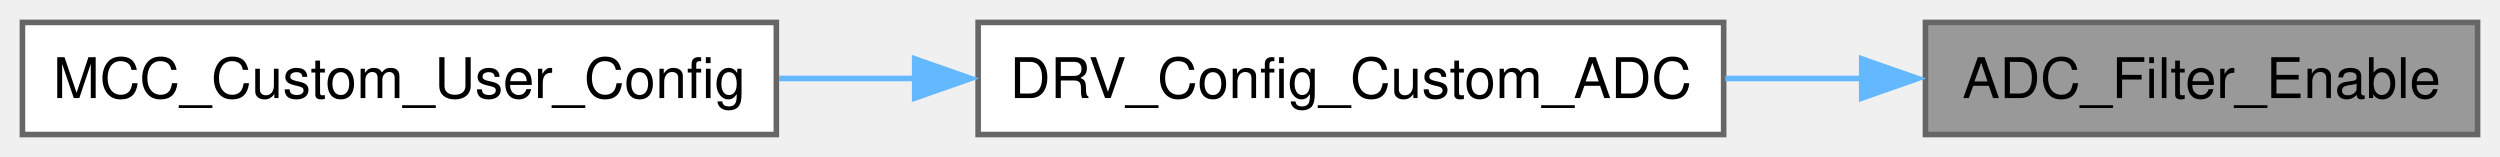
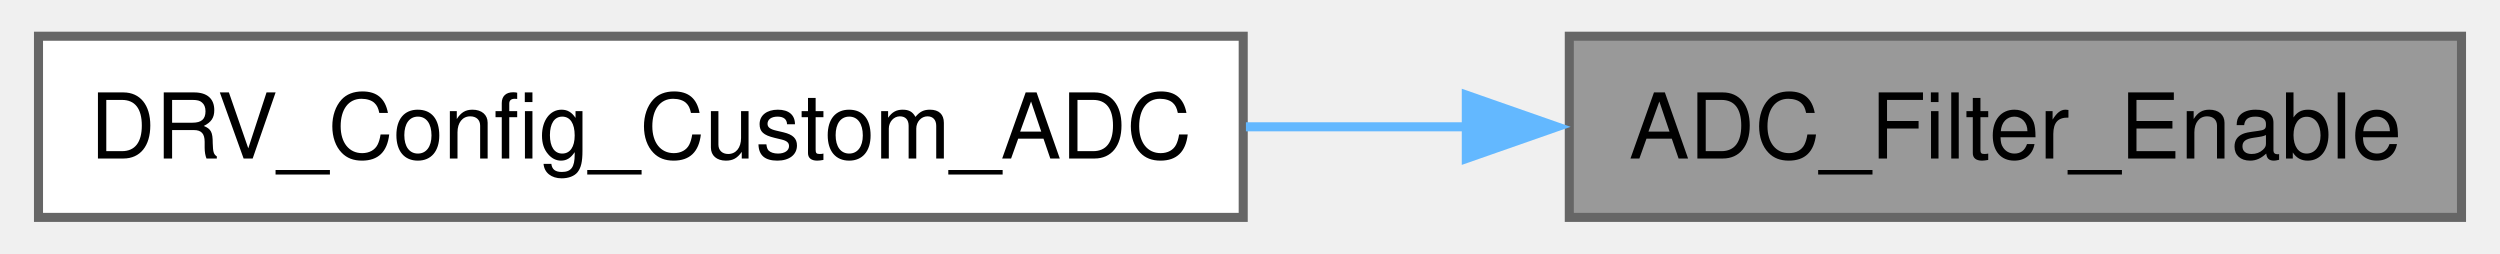
- <svg xmlns="http://www.w3.org/2000/svg" xmlns:xlink="http://www.w3.org/1999/xlink" width="446pt" height="28pt" viewBox="0.00 0.00 446.00 28.00">
+ <svg xmlns="http://www.w3.org/2000/svg" xmlns:xlink="http://www.w3.org/1999/xlink" width="276pt" height="28pt" viewBox="0.00 0.00 275.50 28.00">
  <g id="graph0" class="graph" transform="scale(1 1) rotate(0) translate(4 24)">
    <g id="Node000001" class="node">
      <g id="a_Node000001">
        <a xlink:title="Enables the ADC filter feature of the ADC.">
-           <polygon fill="#999999" stroke="#666666" points="438,-20 339.5,-20 339.5,0 438,0 438,-20" />
-           <text text-anchor="middle" x="388.75" y="-6.5" font-family="Helvetica,sans-Serif" font-size="10.00">ADC_Filter_Enable</text>
+           <polygon fill="#999999" stroke="#666666" points="267.5,-20 169,-20 169,0 267.5,0 267.5,-20" />
+           <text text-anchor="middle" x="218.25" y="-6.5" font-family="Helvetica,sans-Serif" font-size="10.00">ADC_Filter_Enable</text>
        </a>
      </g>
    </g>
    <g id="Node000002" class="node">
      <g id="a_Node000002">
        <a xlink:href="a00504.html#gae714c168949aee8009c9482933cd85dc" target="_top" xlink:title="Customize configuration for ADC.">
-           <polygon fill="white" stroke="#666666" points="303.5,-20 170.5,-20 170.5,0 303.5,0 303.5,-20" />
-           <text text-anchor="middle" x="237" y="-6.5" font-family="Helvetica,sans-Serif" font-size="10.00">DRV_Config_Custom_ADC</text>
+           <polygon fill="white" stroke="#666666" points="133,-20 0,-20 0,0 133,0 133,-20" />
+           <text text-anchor="middle" x="66.5" y="-6.5" font-family="Helvetica,sans-Serif" font-size="10.00">DRV_Config_Custom_ADC</text>
        </a>
      </g>
    </g>
    <g id="edge1_Node000001_Node000002" class="edge">
      <g id="a_edge1_Node000001_Node000002">
        <a xlink:title=" ">
-           <path fill="none" stroke="#63b8ff" d="M328.33,-10C320.27,-10 311.96,-10 303.8,-10" />
-           <polygon fill="#63b8ff" stroke="#63b8ff" points="328.13,-13.5 338.13,-10 328.13,-6.5 328.13,-13.5" />
-         </a>
-       </g>
-     </g>
-     <g id="Node000003" class="node">
-       <g id="a_Node000003">
-         <a xlink:href="a00502.html#gafe646acf69be10085d651f4561909f69" target="_top" xlink:title="Contains custom peripheral initialization.">
-           <polygon fill="white" stroke="#666666" points="134.5,-20 0,-20 0,0 134.5,0 134.5,-20" />
-           <text text-anchor="middle" x="67.25" y="-6.5" font-family="Helvetica,sans-Serif" font-size="10.00">MCC_Custom_User_Config</text>
-         </a>
-       </g>
-     </g>
-     <g id="edge2_Node000002_Node000003" class="edge">
-       <g id="a_edge2_Node000002_Node000003">
-         <a xlink:title=" ">
-           <path fill="none" stroke="#63b8ff" d="M159.23,-10C151.13,-10 142.95,-10 134.98,-10" />
-           <polygon fill="#63b8ff" stroke="#63b8ff" points="159.18,-13.5 169.18,-10 159.18,-6.5 159.18,-13.5" />
+           <path fill="none" stroke="#63b8ff" d="M157.83,-10C149.77,-10 141.46,-10 133.3,-10" />
+           <polygon fill="#63b8ff" stroke="#63b8ff" points="157.63,-13.5 167.63,-10 157.63,-6.5 157.63,-13.5" />
        </a>
      </g>
    </g>
  </g>
</svg>
